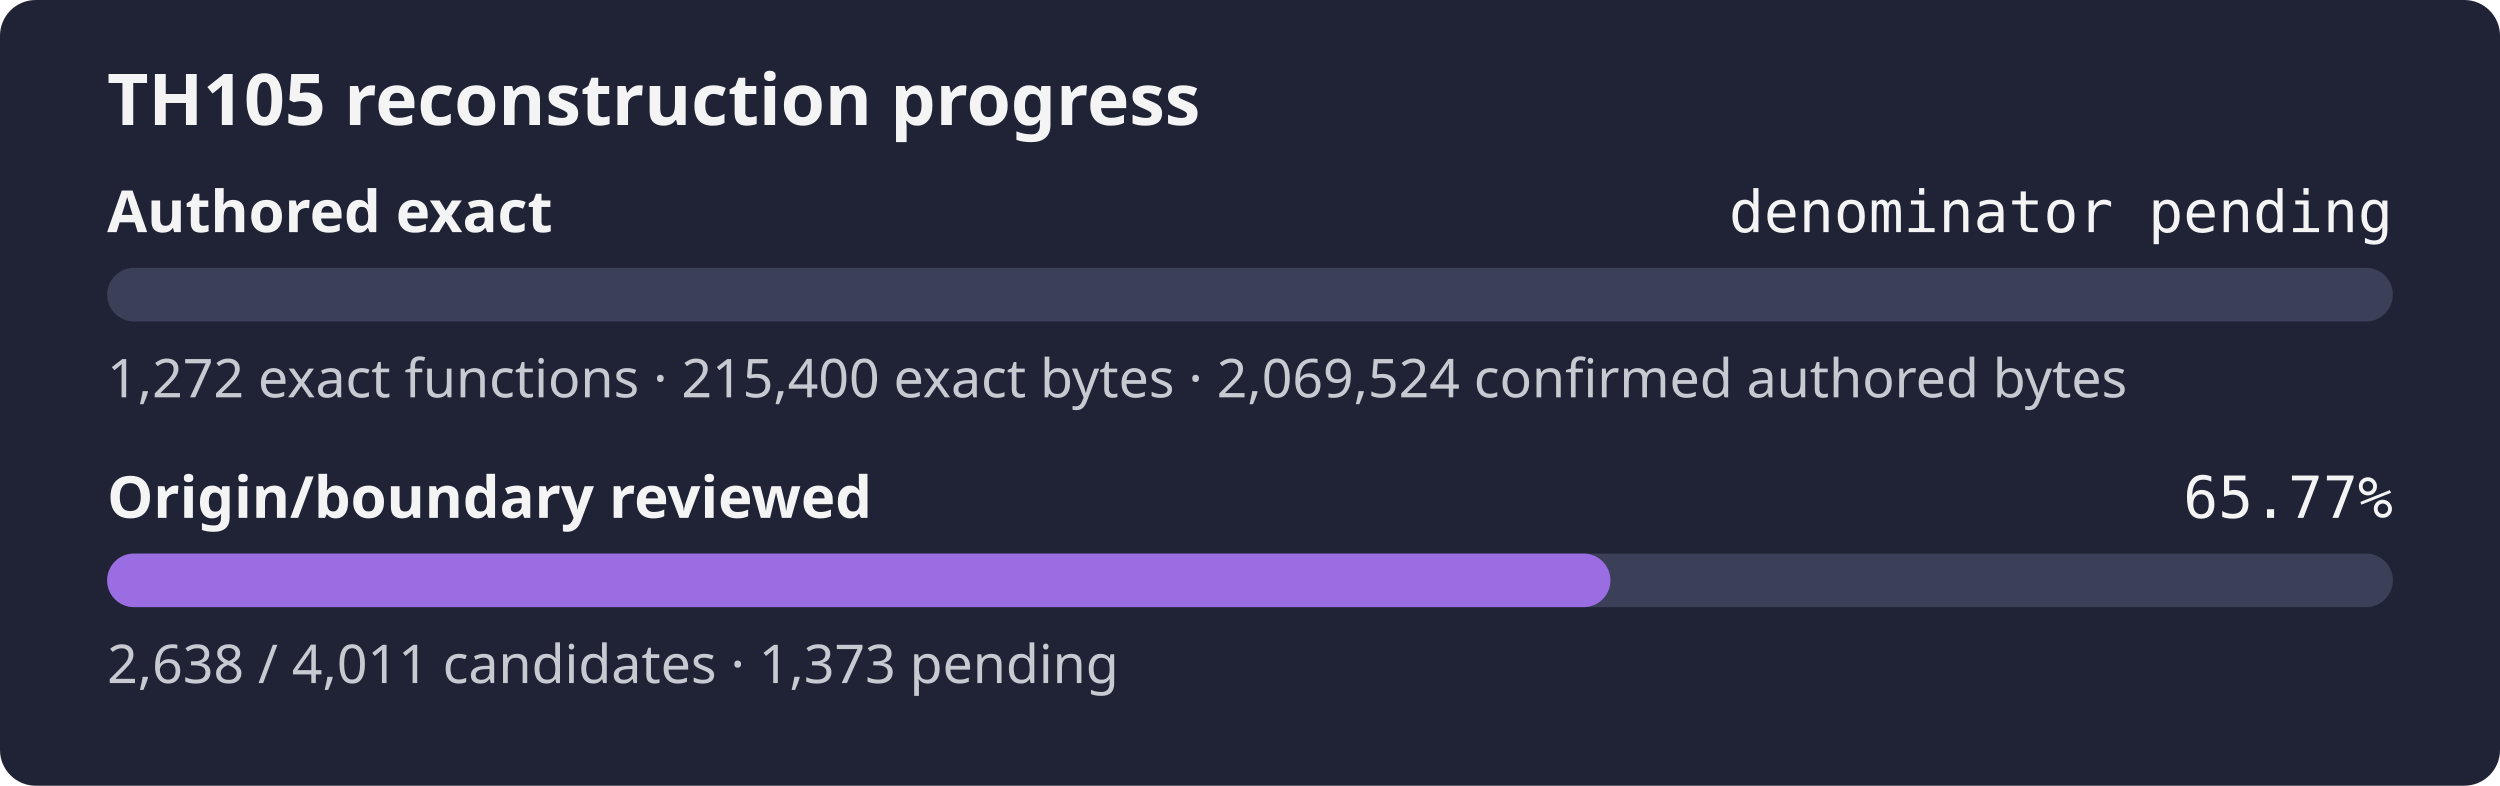
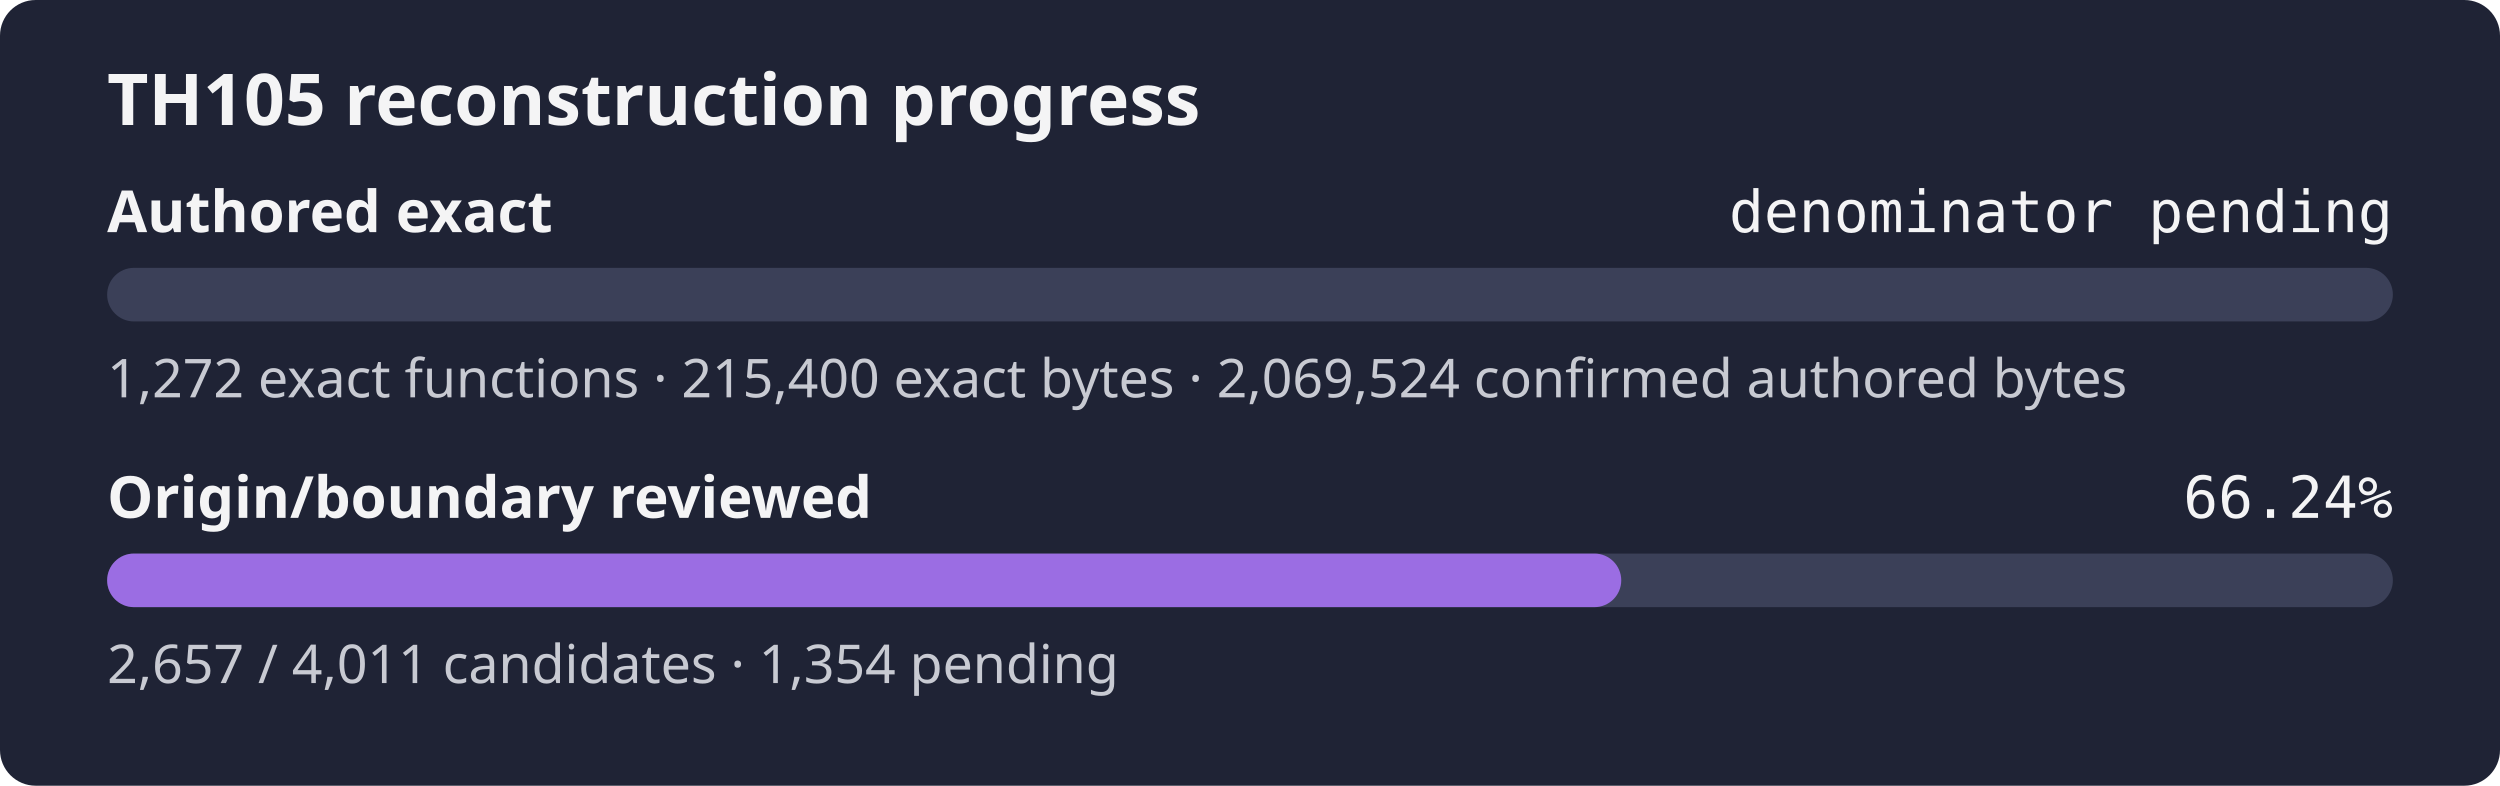
- <svg xmlns="http://www.w3.org/2000/svg" width="560" height="176" role="img" aria-label="TH105 reconstruction progress: authored exact denominator pending, origin review 65.77%">
+ <svg xmlns="http://www.w3.org/2000/svg" width="560" height="176" role="img" aria-label="TH105 reconstruction progress: authored exact denominator pending, origin review 66.24%">
  <rect width="560" height="176" rx="8" fill="#1f2335" />
  <text x="24" y="28" fill="#f4f4f5" font-family="sans-serif" font-size="16" font-weight="600">TH105 reconstruction progress</text>
  <text x="24" y="52" fill="#f4f4f5" font-family="sans-serif" font-size="13" font-weight="600">Authored exact</text>
  <text x="536" y="52" fill="#f4f4f5" text-anchor="end" font-family="monospace" font-size="13">denominator pending</text>
  <rect x="24" y="60" width="512" height="12" rx="6" fill="#3b4058" />
  <rect x="24" y="60" width="0.00" height="12" rx="6" fill="#9b6de3" />
  <text x="24" y="89" fill="#c8cad2" font-family="sans-serif" font-size="12">1,272 exact functions · 215,400 exact bytes · 2,069,524 confirmed authored bytes</text>
  <text x="24" y="116" fill="#f4f4f5" font-family="sans-serif" font-size="13" font-weight="600">Origin/boundary reviewed</text>
-   <text x="536" y="116" fill="#f4f4f5" text-anchor="end" font-family="monospace" font-size="13">65.77%</text>
+   <text x="536" y="116" fill="#f4f4f5" text-anchor="end" font-family="monospace" font-size="13">66.24%</text>
  <rect x="24" y="124" width="512" height="12" rx="6" fill="#3b4058" />
-   <rect x="24" y="124" width="336.74" height="12" rx="6" fill="#9b6de3" />
-   <text x="24" y="153" fill="#c8cad2" font-family="sans-serif" font-size="12">2,638 / 4,011 candidates · 1,373 pending</text>
+   <rect x="24" y="124" width="339.16" height="12" rx="6" fill="#9b6de3" />
+   <text x="24" y="153" fill="#c8cad2" font-family="sans-serif" font-size="12">2,657 / 4,011 candidates · 1,354 pending</text>
</svg>
